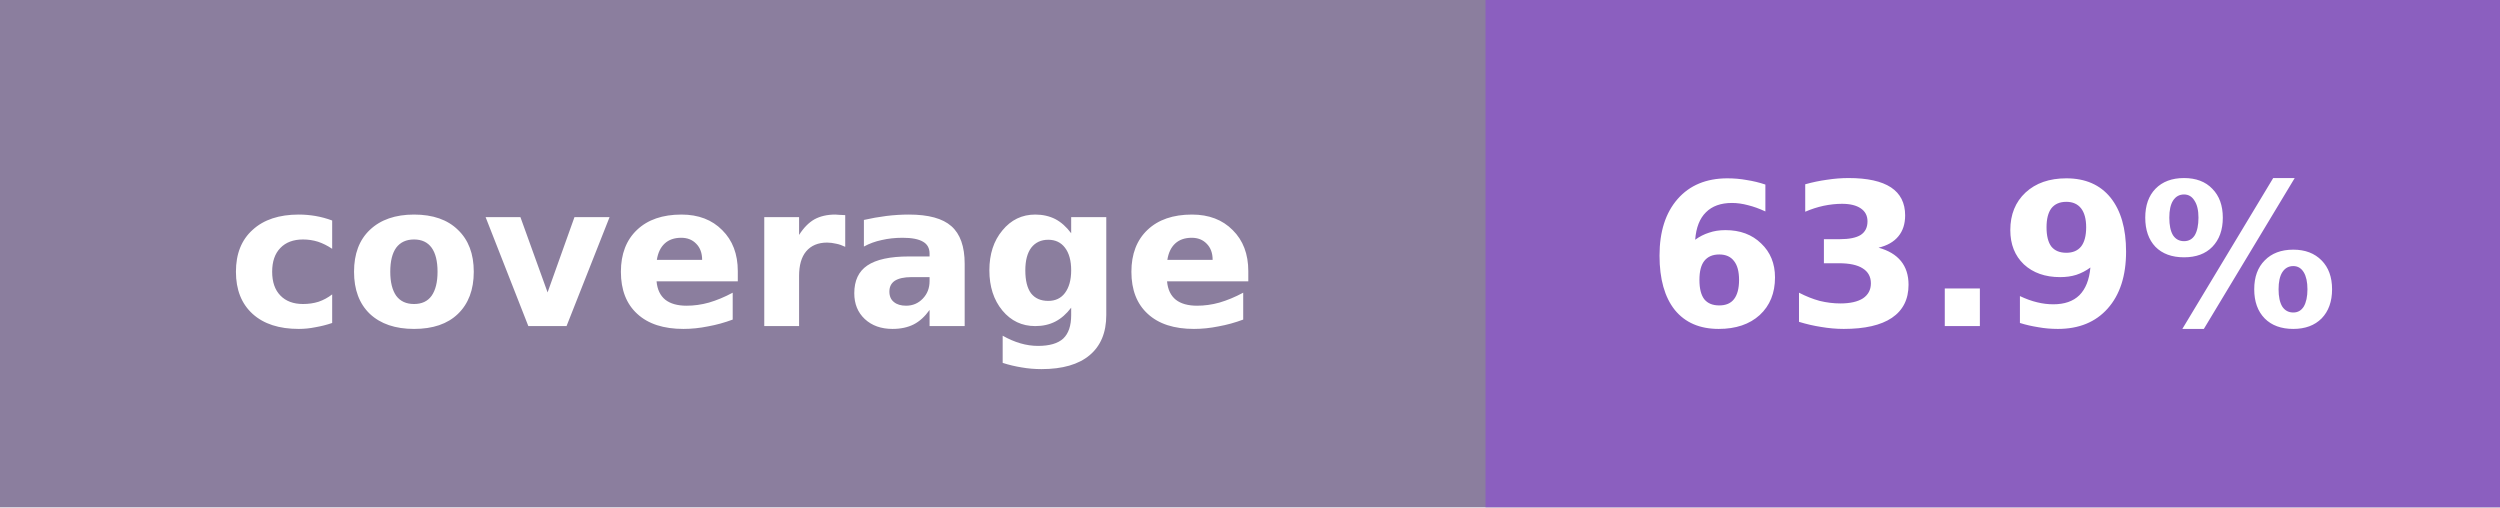
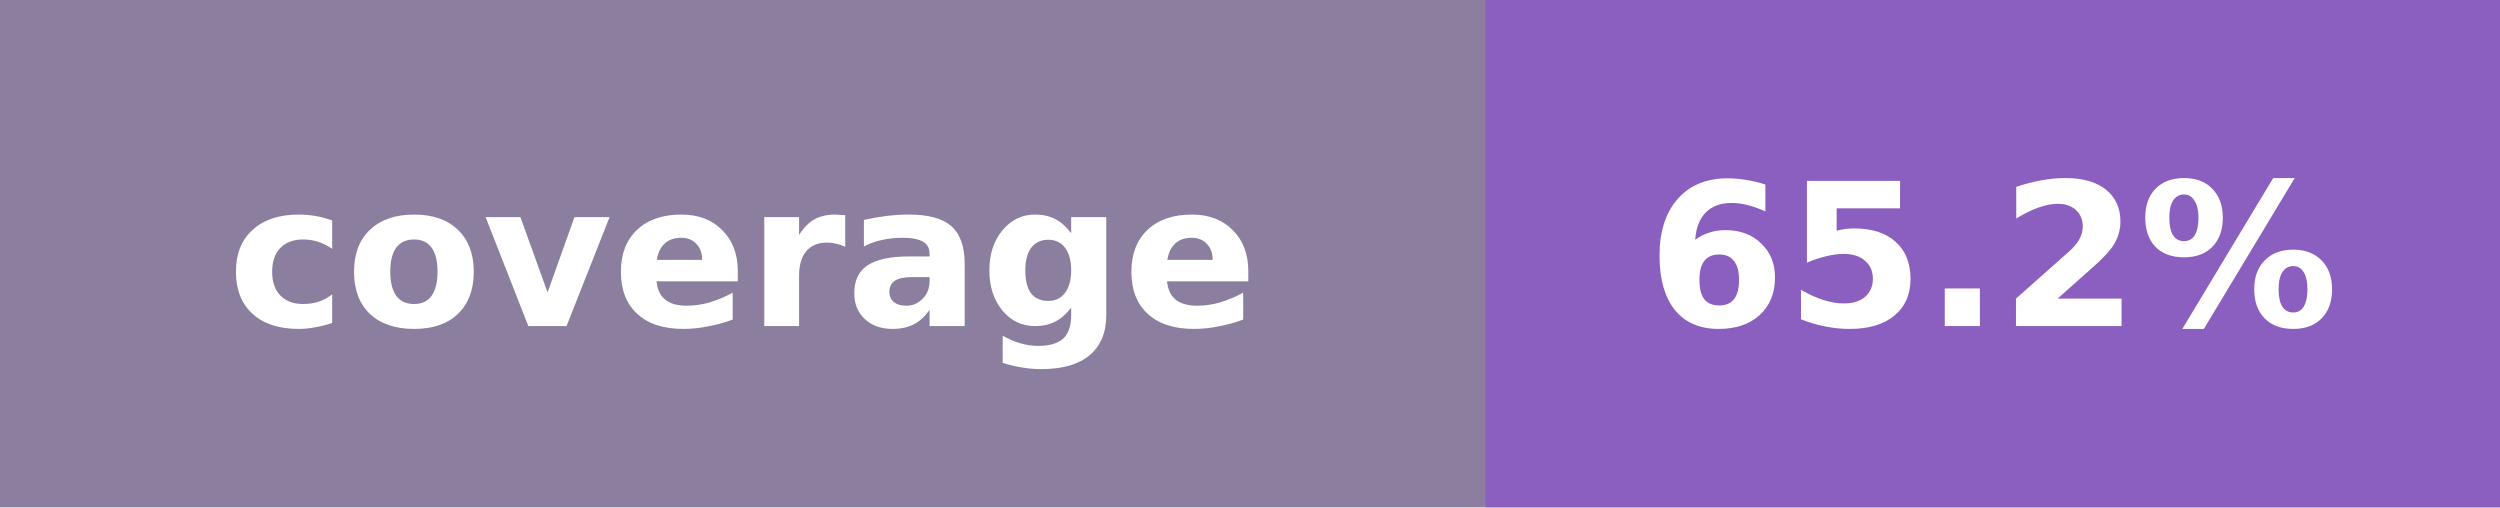
- <svg xmlns="http://www.w3.org/2000/svg" width="138" height="28" role="img" aria-label="coverage: 63.9%">
+ <svg xmlns="http://www.w3.org/2000/svg" width="138" height="28" role="img" aria-label="coverage: 65.2%">
  <rect width="138" height="28" fill="#8B7E9E" />
  <rect x="82" width="56" height="28" fill="#8B5FBF" />
  <g fill="#fff" text-anchor="middle" font-family="Verdana,Geneva,DejaVu Sans,sans-serif" font-size="11" font-weight="700">
    <text x="41.0" y="18">coverage</text>
-     <text x="110.0" y="18">63.9%</text>
+     <text x="110.0" y="18">65.2%</text>
  </g>
</svg>
